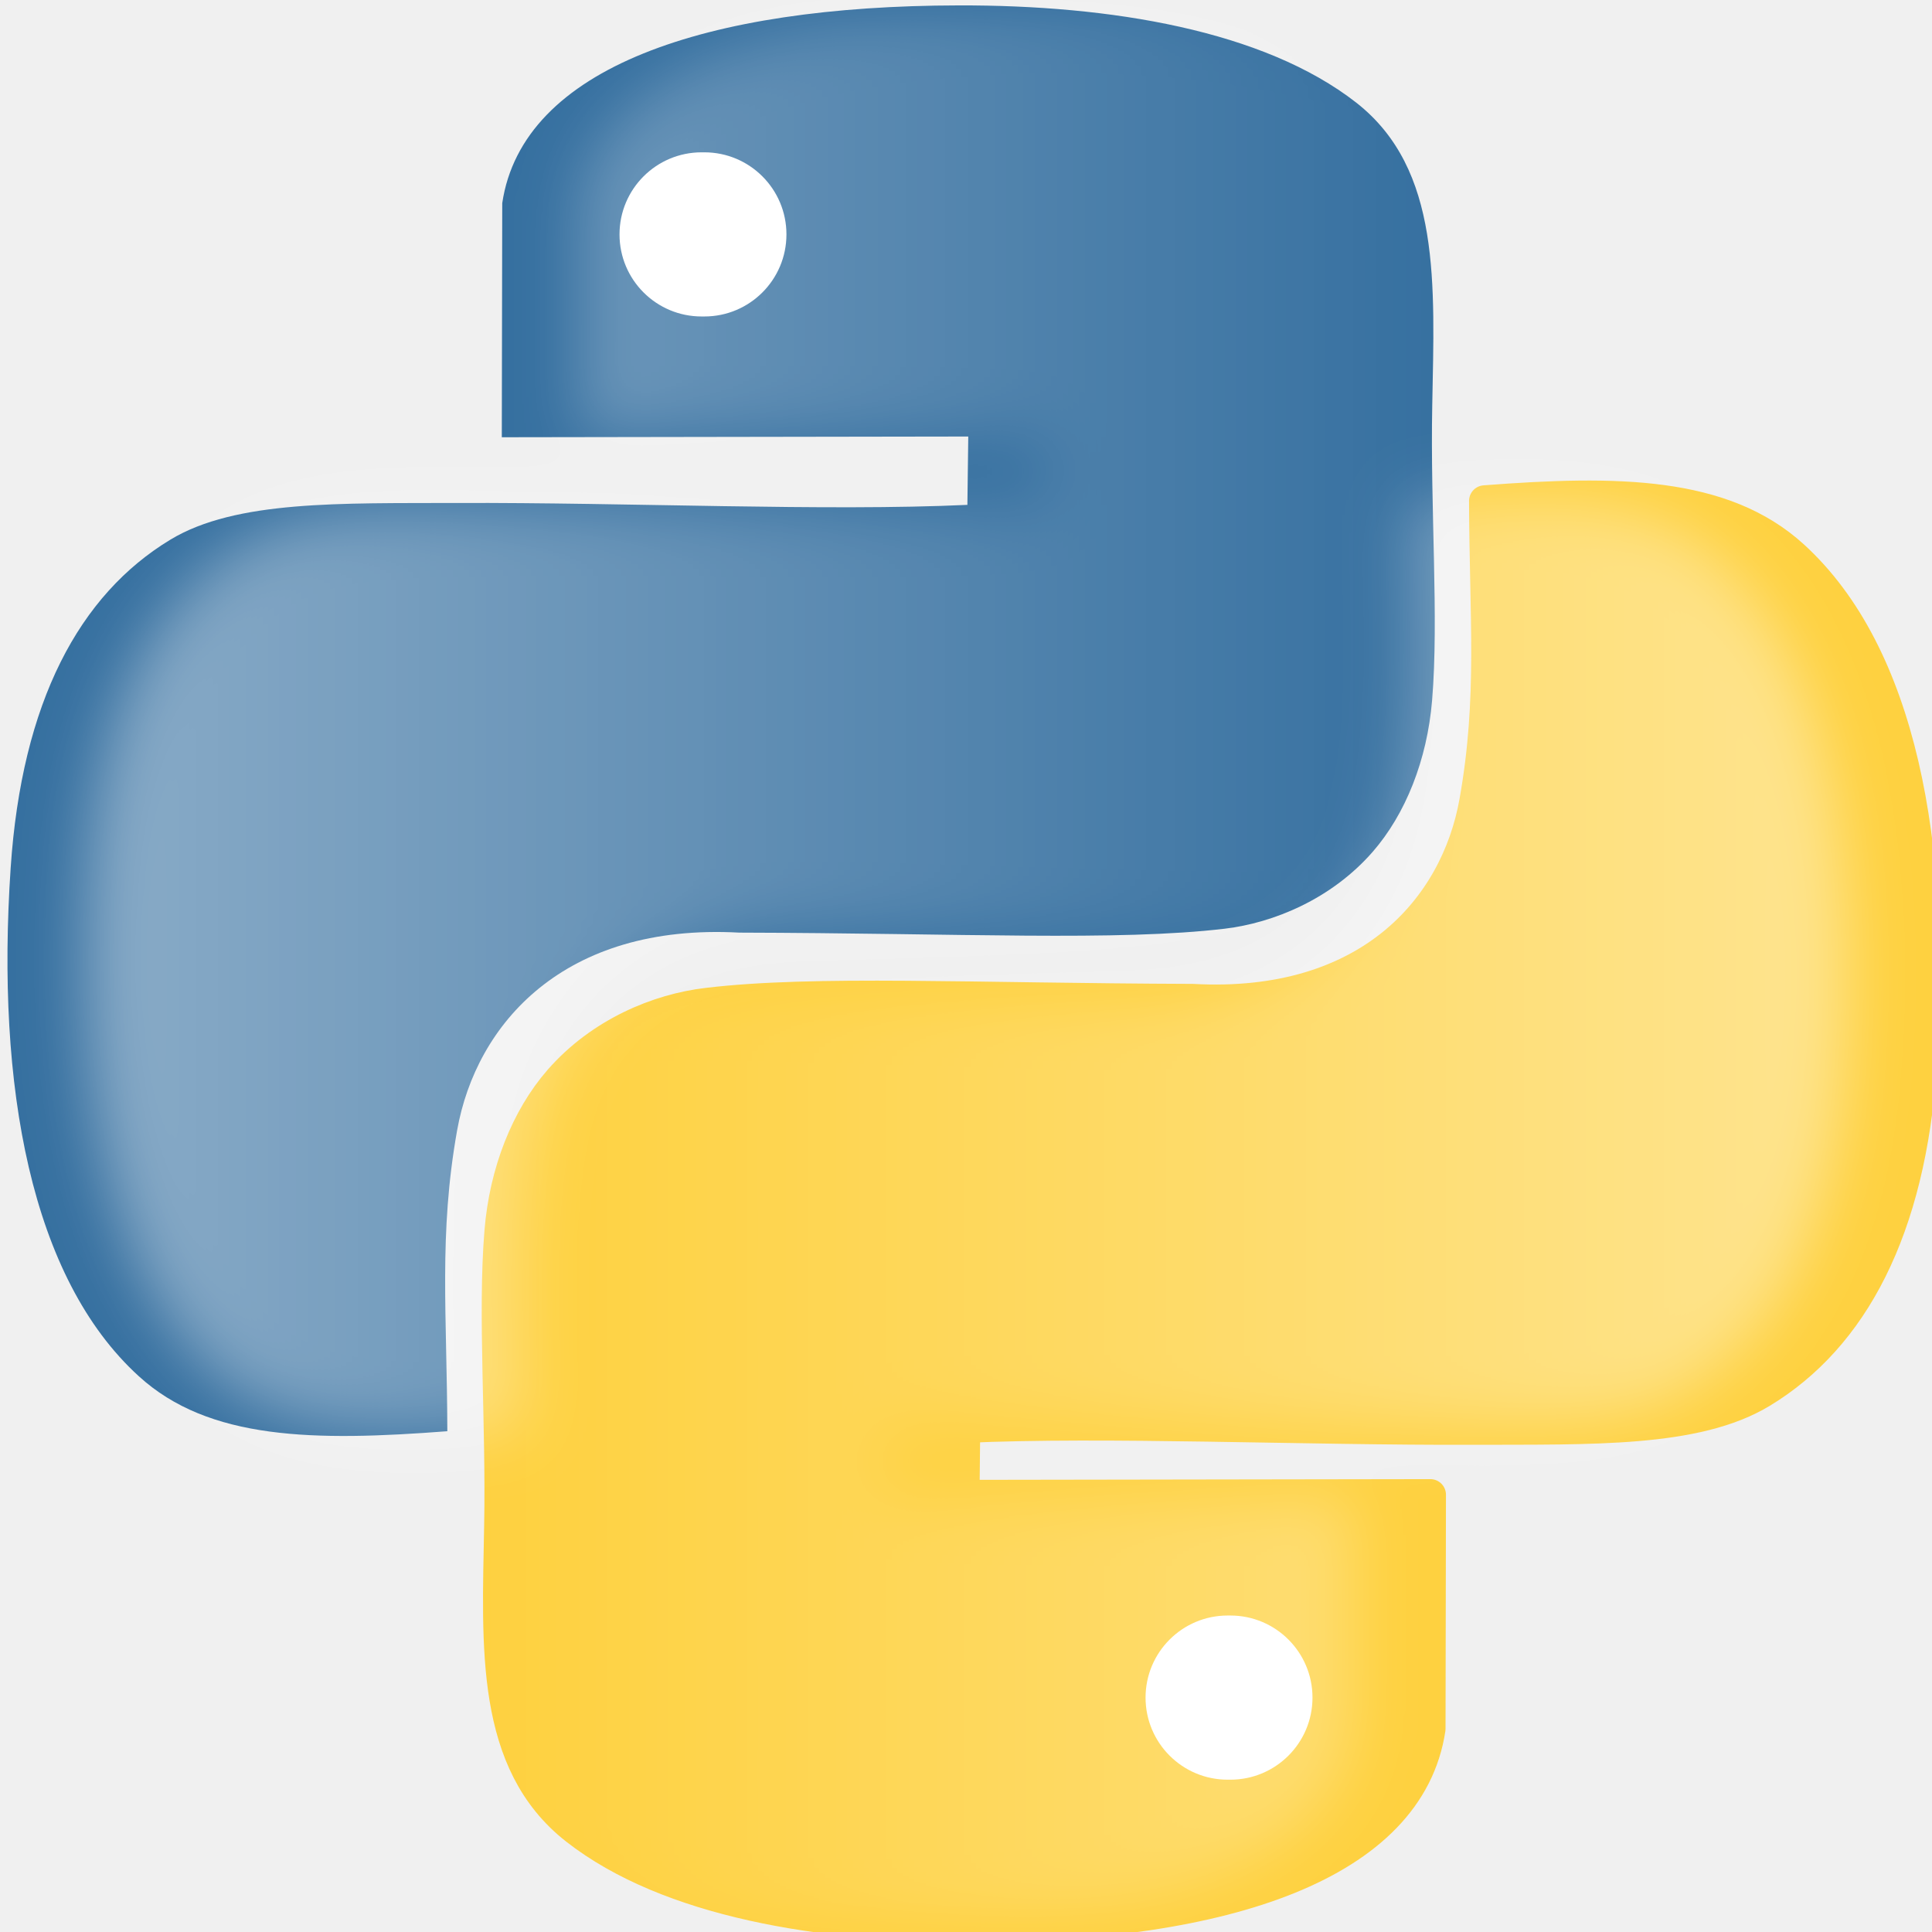
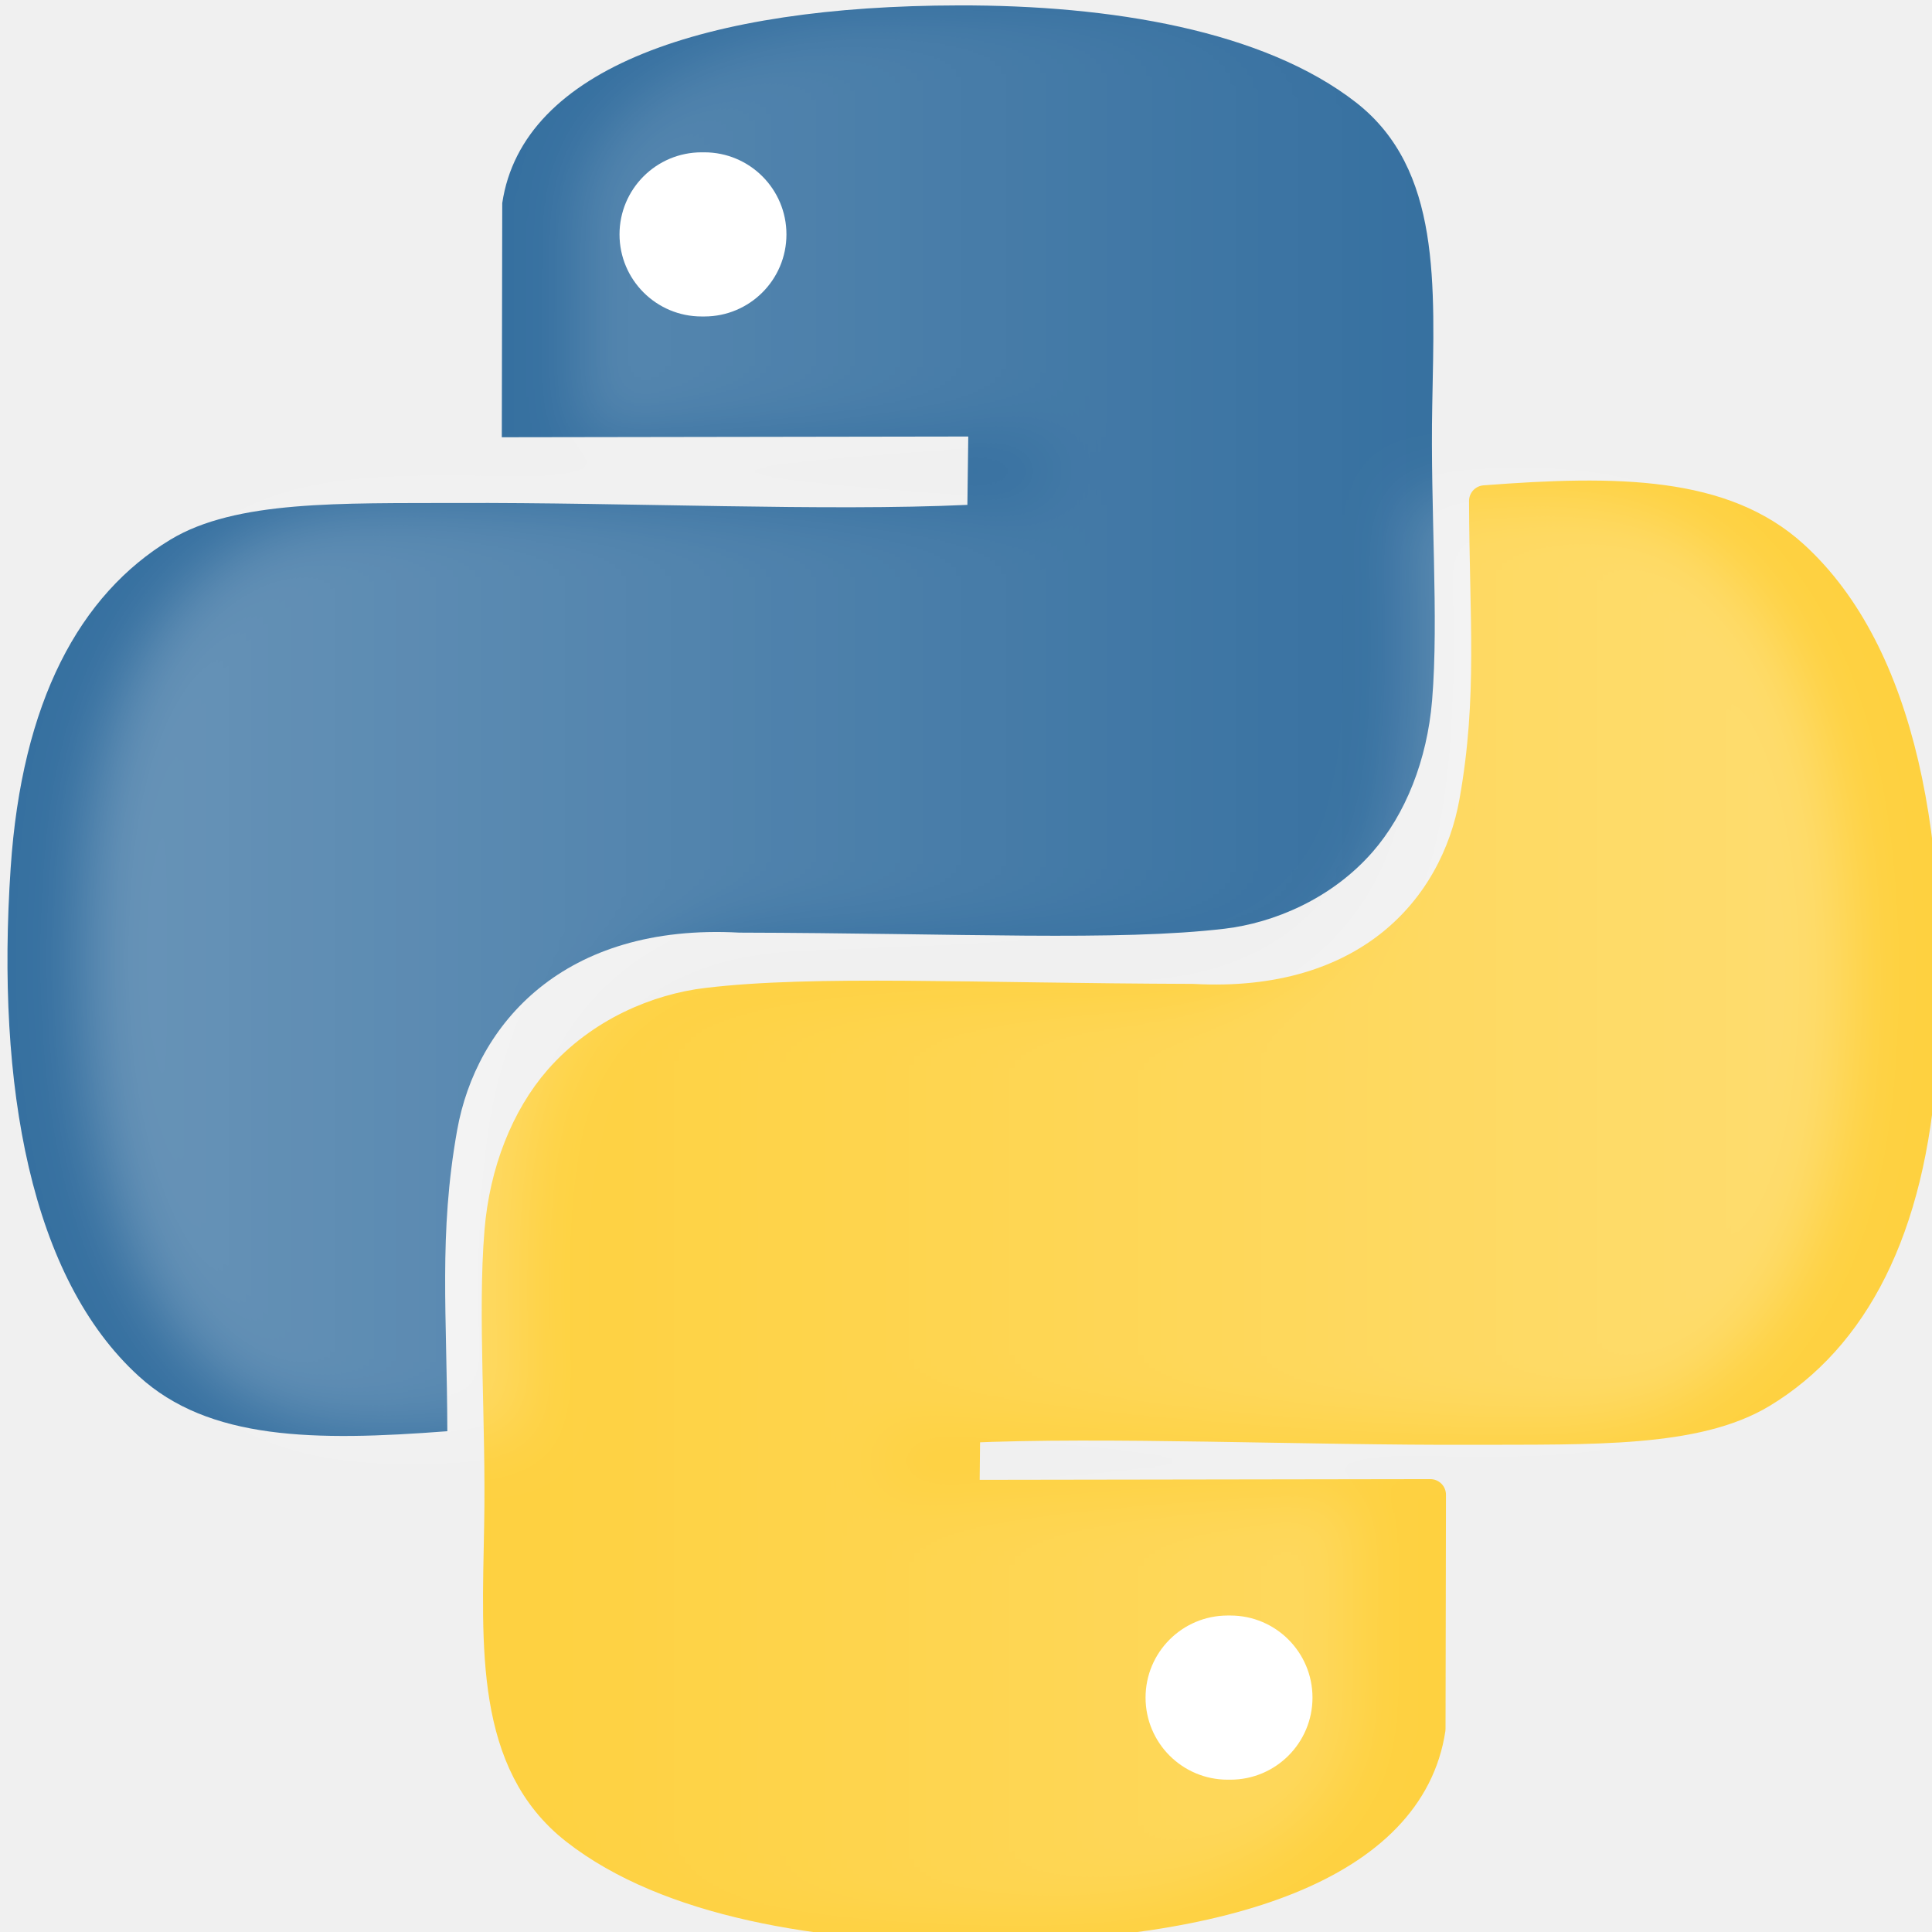
- <svg xmlns="http://www.w3.org/2000/svg" xmlns:ns1="http://www.openswatchbook.org/uri/2009/osb" xmlns:xlink="http://www.w3.org/1999/xlink" width="50" height="50" viewBox="0 0 13.229 13.229" version="1.1" id="svg874">
+ <svg xmlns="http://www.w3.org/2000/svg" xmlns:ns1="http://www.openswatchbook.org/uri/2009/osb" xmlns:xlink="http://www.w3.org/1999/xlink" id="svg874" version="1.1" viewBox="0 0 13.229 13.229" height="50" width="50">
  <defs id="defs868">
    <linearGradient id="linearGradient3164">
-       <stop style="stop-color:#ffffff;stop-opacity:0;" offset="0" id="stop3162" />
-       <stop style="stop-color:#ffffff;stop-opacity:1;" offset="1" id="stop3160" />
+       <stop id="stop3162" offset="0" style="stop-color:#ffffff;stop-opacity:0;" />
+       <stop id="stop3160" offset="1" style="stop-color:#ffffff;stop-opacity:1;" />
    </linearGradient>
    <linearGradient id="linearGradient2618">
-       <stop id="stop2614" offset="0" style="stop-color:#ffffff;stop-opacity:1;" />
-       <stop id="stop2616" offset="1" style="stop-color:#ffffff;stop-opacity:0;" />
+       <stop style="stop-color:#ffffff;stop-opacity:1;" offset="0" id="stop2614" />
+       <stop style="stop-color:#ffffff;stop-opacity:0;" offset="1" id="stop2616" />
    </linearGradient>
-     <linearGradient ns1:paint="solid" id="linearGradient2039">
-       <stop id="stop2037" offset="0" style="stop-color:#3670a0;stop-opacity:1;" />
+     <linearGradient id="linearGradient2039" ns1:paint="solid">
+       <stop style="stop-color:#3670a0;stop-opacity:1;" offset="0" id="stop2037" />
    </linearGradient>
-     <linearGradient gradientUnits="userSpaceOnUse" y2="4.935" x2="9.931" y1="4.935" x1="-0.056" id="linearGradient2041" xlink:href="#linearGradient2039" />
-     <linearGradient gradientUnits="userSpaceOnUse" y2="4.934" x2="9.824" y1="4.934" x1="0.051" id="linearGradient2620" xlink:href="#linearGradient2618" />
-     <linearGradient gradientUnits="userSpaceOnUse" y2="8.295" x2="13.178" y1="8.295" x1="3.405" id="linearGradient3166" xlink:href="#linearGradient3164" />
-     <filter height="1.105" y="-0.052" width="1.105" x="-0.052" id="filter3494" style="color-interpolation-filters:sRGB">
-       <feGaussianBlur id="feGaussianBlur3496" stdDeviation="0.214" />
+     <linearGradient xlink:href="#linearGradient2039" id="linearGradient2041" x1="-0.056" y1="4.935" x2="9.931" y2="4.935" gradientUnits="userSpaceOnUse" />
+     <linearGradient xlink:href="#linearGradient2618" id="linearGradient2620" x1="0.051" y1="4.934" x2="9.824" y2="4.934" gradientUnits="userSpaceOnUse" />
+     <linearGradient xlink:href="#linearGradient3164" id="linearGradient3166" x1="3.405" y1="8.295" x2="13.178" y2="8.295" gradientUnits="userSpaceOnUse" />
+     <filter style="color-interpolation-filters:sRGB" id="filter3494" x="-0.052" width="1.105" y="-0.052" height="1.105">
+       <feGaussianBlur stdDeviation="0.214" id="feGaussianBlur3496" />
    </filter>
-     <filter height="1.105" y="-0.052" width="1.105" x="-0.052" id="filter3498" style="color-interpolation-filters:sRGB">
-       <feGaussianBlur id="feGaussianBlur3500" stdDeviation="0.214" />
+     <filter style="color-interpolation-filters:sRGB" id="filter3498" x="-0.052" width="1.105" y="-0.052" height="1.105">
+       <feGaussianBlur stdDeviation="0.214" id="feGaussianBlur3500" />
    </filter>
  </defs>
-   <g id="layer1" style="opacity:1">
-     <path id="rect917" style="fill:url(#linearGradient2041);fill-opacity:1;stroke:none;stroke-width:0.214;stroke-linecap:round;stroke-linejoin:round;stroke-miterlimit:4;stroke-dasharray:none;paint-order:markers stroke fill;stroke-opacity:1" d="m 6.63,2.989 -3.194,0.005 0.003,-1.603 C 3.578,0.46 4.837,0.04 6.562,0.037 7.604,0.034 8.653,0.208 9.287,0.703 9.87,1.16 9.822,1.948 9.807,2.777 9.793,3.486 9.853,4.228 9.806,4.796 9.772,5.204 9.624,5.575 9.399,5.833 9.116,6.157 8.72,6.319 8.387,6.359 7.652,6.446 6.585,6.39 5.063,6.386 3.86,6.32 3.26,7.011 3.13,7.74 3.003,8.452 3.061,9.002 3.063,9.8 2.151,9.87 1.429,9.861 0.95,9.423 0.213,8.752 -0.028,7.442 0.073,5.943 0.149,4.807 0.543,4.072 1.167,3.695 1.615,3.424 2.335,3.447 3.127,3.444 4.305,3.44 5.656,3.502 6.624,3.457 Z" />
-     <rect ry="0.562" y="1.043" x="4.242" height="1.124" width="1.143" id="rect965" style="fill:#ffffff;fill-opacity:1;stroke:none;stroke-width:0.214;stroke-linecap:round;stroke-linejoin:round;stroke-miterlimit:4;stroke-dasharray:none;paint-order:markers stroke fill" />
-     <path d="m 6.6,10.24 3.194,-0.005 -0.003,1.603 C 9.651,12.769 8.392,13.189 6.668,13.193 5.625,13.195 4.576,13.021 3.943,12.526 3.359,12.069 3.407,11.281 3.422,10.452 3.436,9.743 3.377,9.001 3.424,8.433 3.457,8.026 3.605,7.654 3.83,7.396 4.113,7.072 4.509,6.91 4.842,6.871 c 0.735,-0.088 1.801,-0.032 3.324,-0.027 1.203,0.066 1.803,-0.625 1.933,-1.354 0.127,-0.712 0.069,-1.263 0.067,-2.06 0.911,-0.07 1.633,-0.061 2.113,0.376 0.737,0.672 0.977,1.982 0.877,3.481 -0.076,1.136 -0.471,1.871 -1.094,2.248 -0.448,0.271 -1.168,0.248 -1.961,0.251 -1.177,0.004 -2.529,-0.057 -3.496,-0.013 z" style="fill:#fed140;fill-opacity:1;stroke:#fed140;stroke-width:0.214;stroke-linecap:round;stroke-linejoin:round;stroke-miterlimit:4;stroke-dasharray:none;paint-order:markers stroke fill;stroke-opacity:1" id="path973" />
-     <rect style="fill:#ffffff;fill-opacity:1;stroke:none;stroke-width:0.214;stroke-linecap:round;stroke-linejoin:round;stroke-miterlimit:4;stroke-dasharray:none;paint-order:markers stroke fill" id="rect975" width="1.143" height="1.124" x="-8.987" y="-12.186" ry="0.562" transform="scale(-1)" />
-     <path d="m 7.159,2.989 -3.194,0.005 0.003,-1.603 C 4.107,0.46 5.366,0.04 7.091,0.037 8.133,0.034 9.183,0.208 9.816,0.703 c 0.584,0.457 0.536,1.244 0.52,2.073 -0.013,0.709 0.046,1.451 -0.001,2.019 -0.034,0.407 -0.181,0.779 -0.406,1.036 C 9.645,6.157 9.249,6.319 8.916,6.359 8.181,6.446 7.114,6.39 5.592,6.386 4.389,6.32 3.789,7.011 3.659,7.74 3.532,8.452 3.59,9.002 3.592,9.8 2.68,9.87 1.959,9.861 1.479,9.423 0.742,8.752 0.501,7.442 0.602,5.943 0.678,4.807 1.072,4.072 1.696,3.695 2.144,3.424 2.864,3.447 3.656,3.444 4.834,3.44 6.185,3.502 7.153,3.457 Z" style="opacity:0.439;fill:url(#linearGradient2620);fill-opacity:1;stroke:none;stroke-width:0.214;stroke-linecap:round;stroke-linejoin:round;stroke-miterlimit:4;stroke-dasharray:none;stroke-opacity:1;paint-order:markers stroke fill;filter:url(#filter3498)" id="path2043" />
-     <path id="path3158" style="opacity:0.439;fill:url(#linearGradient3166);fill-opacity:1;stroke:none;stroke-width:0.214;stroke-linecap:round;stroke-linejoin:round;stroke-miterlimit:4;stroke-dasharray:none;stroke-opacity:1;paint-order:markers stroke fill;filter:url(#filter3494)" d="m 6.07,10.24 3.194,-0.005 -0.003,1.603 C 9.122,12.769 7.863,13.189 6.138,13.193 5.096,13.195 4.047,13.021 3.413,12.526 2.83,12.069 2.878,11.281 2.893,10.452 2.907,9.743 2.847,9.001 2.894,8.433 2.928,8.026 3.076,7.654 3.301,7.396 3.584,7.072 3.98,6.91 4.313,6.871 5.048,6.783 6.115,6.839 7.637,6.843 8.84,6.909 9.44,6.218 9.57,5.489 9.697,4.777 9.639,4.227 9.637,3.429 10.549,3.359 11.271,3.368 11.75,3.806 c 0.737,0.672 0.977,1.982 0.877,3.481 -0.076,1.136 -0.471,1.871 -1.094,2.248 -0.448,0.271 -1.168,0.248 -1.961,0.251 -1.177,0.004 -2.529,-0.057 -3.496,-0.013 z" />
+   <g style="opacity:1" id="layer1">
+     <path d="m 6.63,2.989 -3.194,0.005 0.003,-1.603 C 3.578,0.46 4.837,0.04 6.562,0.037 7.604,0.034 8.653,0.208 9.287,0.703 9.87,1.16 9.822,1.948 9.807,2.777 9.793,3.486 9.853,4.228 9.806,4.796 9.772,5.204 9.624,5.575 9.399,5.833 9.116,6.157 8.72,6.319 8.387,6.359 7.652,6.446 6.585,6.39 5.063,6.386 3.86,6.32 3.26,7.011 3.13,7.74 3.003,8.452 3.061,9.002 3.063,9.8 2.151,9.87 1.429,9.861 0.95,9.423 0.213,8.752 -0.028,7.442 0.073,5.943 0.149,4.807 0.543,4.072 1.167,3.695 1.615,3.424 2.335,3.447 3.127,3.444 4.305,3.44 5.656,3.502 6.624,3.457 Z" style="fill:url(#linearGradient2041);fill-opacity:1;stroke:none;stroke-width:0.214;stroke-linecap:round;stroke-linejoin:round;stroke-miterlimit:4;stroke-dasharray:none;paint-order:markers stroke fill;stroke-opacity:1" id="rect917" />
+     <rect style="fill:#ffffff;fill-opacity:1;stroke:none;stroke-width:0.214;stroke-linecap:round;stroke-linejoin:round;stroke-miterlimit:4;stroke-dasharray:none;paint-order:markers stroke fill" id="rect965" width="1.143" height="1.124" x="4.242" y="1.043" ry="0.562" />
+     <path id="path973" style="fill:#fed140;fill-opacity:1;stroke:#fed140;stroke-width:0.214;stroke-linecap:round;stroke-linejoin:round;stroke-miterlimit:4;stroke-dasharray:none;paint-order:markers stroke fill;stroke-opacity:1" d="m 6.6,10.24 3.194,-0.005 -0.003,1.603 C 9.651,12.769 8.392,13.189 6.668,13.193 5.625,13.195 4.576,13.021 3.943,12.526 3.359,12.069 3.407,11.281 3.422,10.452 3.436,9.743 3.377,9.001 3.424,8.433 3.457,8.026 3.605,7.654 3.83,7.396 4.113,7.072 4.509,6.91 4.842,6.871 c 0.735,-0.088 1.801,-0.032 3.324,-0.027 1.203,0.066 1.803,-0.625 1.933,-1.354 0.127,-0.712 0.069,-1.263 0.067,-2.06 0.911,-0.07 1.633,-0.061 2.113,0.376 0.737,0.672 0.977,1.982 0.877,3.481 -0.076,1.136 -0.471,1.871 -1.094,2.248 -0.448,0.271 -1.168,0.248 -1.961,0.251 -1.177,0.004 -2.529,-0.057 -3.496,-0.013 z" />
+     <rect transform="scale(-1)" ry="0.562" y="-12.186" x="-8.987" height="1.124" width="1.143" id="rect975" style="fill:#ffffff;fill-opacity:1;stroke:none;stroke-width:0.214;stroke-linecap:round;stroke-linejoin:round;stroke-miterlimit:4;stroke-dasharray:none;paint-order:markers stroke fill" />
+     <path id="path2043" style="opacity:0.268;fill:url(#linearGradient2620);fill-opacity:1;stroke:none;stroke-width:0.214;stroke-linecap:round;stroke-linejoin:round;stroke-miterlimit:4;stroke-dasharray:none;stroke-opacity:1;paint-order:markers stroke fill;filter:url(#filter3498)" d="m 7.159,2.989 -3.194,0.005 0.003,-1.603 C 4.107,0.46 5.366,0.04 7.091,0.037 8.133,0.034 9.183,0.208 9.816,0.703 c 0.584,0.457 0.536,1.244 0.52,2.073 -0.013,0.709 0.046,1.451 -0.001,2.019 -0.034,0.407 -0.181,0.779 -0.406,1.036 C 9.645,6.157 9.249,6.319 8.916,6.359 8.181,6.446 7.114,6.39 5.592,6.386 4.389,6.32 3.789,7.011 3.659,7.74 3.532,8.452 3.59,9.002 3.592,9.8 2.68,9.87 1.959,9.861 1.479,9.423 0.742,8.752 0.501,7.442 0.602,5.943 0.678,4.807 1.072,4.072 1.696,3.695 2.144,3.424 2.864,3.447 3.656,3.444 4.834,3.44 6.185,3.502 7.153,3.457 Z" />
+     <path d="m 6.07,10.24 3.194,-0.005 -0.003,1.603 C 9.122,12.769 7.863,13.189 6.138,13.193 5.096,13.195 4.047,13.021 3.413,12.526 2.83,12.069 2.878,11.281 2.893,10.452 2.907,9.743 2.847,9.001 2.894,8.433 2.928,8.026 3.076,7.654 3.301,7.396 3.584,7.072 3.98,6.91 4.313,6.871 5.048,6.783 6.115,6.839 7.637,6.843 8.84,6.909 9.44,6.218 9.57,5.489 9.697,4.777 9.639,4.227 9.637,3.429 10.549,3.359 11.271,3.368 11.75,3.806 c 0.737,0.672 0.977,1.982 0.877,3.481 -0.076,1.136 -0.471,1.871 -1.094,2.248 -0.448,0.271 -1.168,0.248 -1.961,0.251 -1.177,0.004 -2.529,-0.057 -3.496,-0.013 z" style="opacity:0.268;fill:url(#linearGradient3166);fill-opacity:1;stroke:none;stroke-width:0.214;stroke-linecap:round;stroke-linejoin:round;stroke-miterlimit:4;stroke-dasharray:none;stroke-opacity:1;paint-order:markers stroke fill;filter:url(#filter3494)" id="path3158" />
  </g>
</svg>
